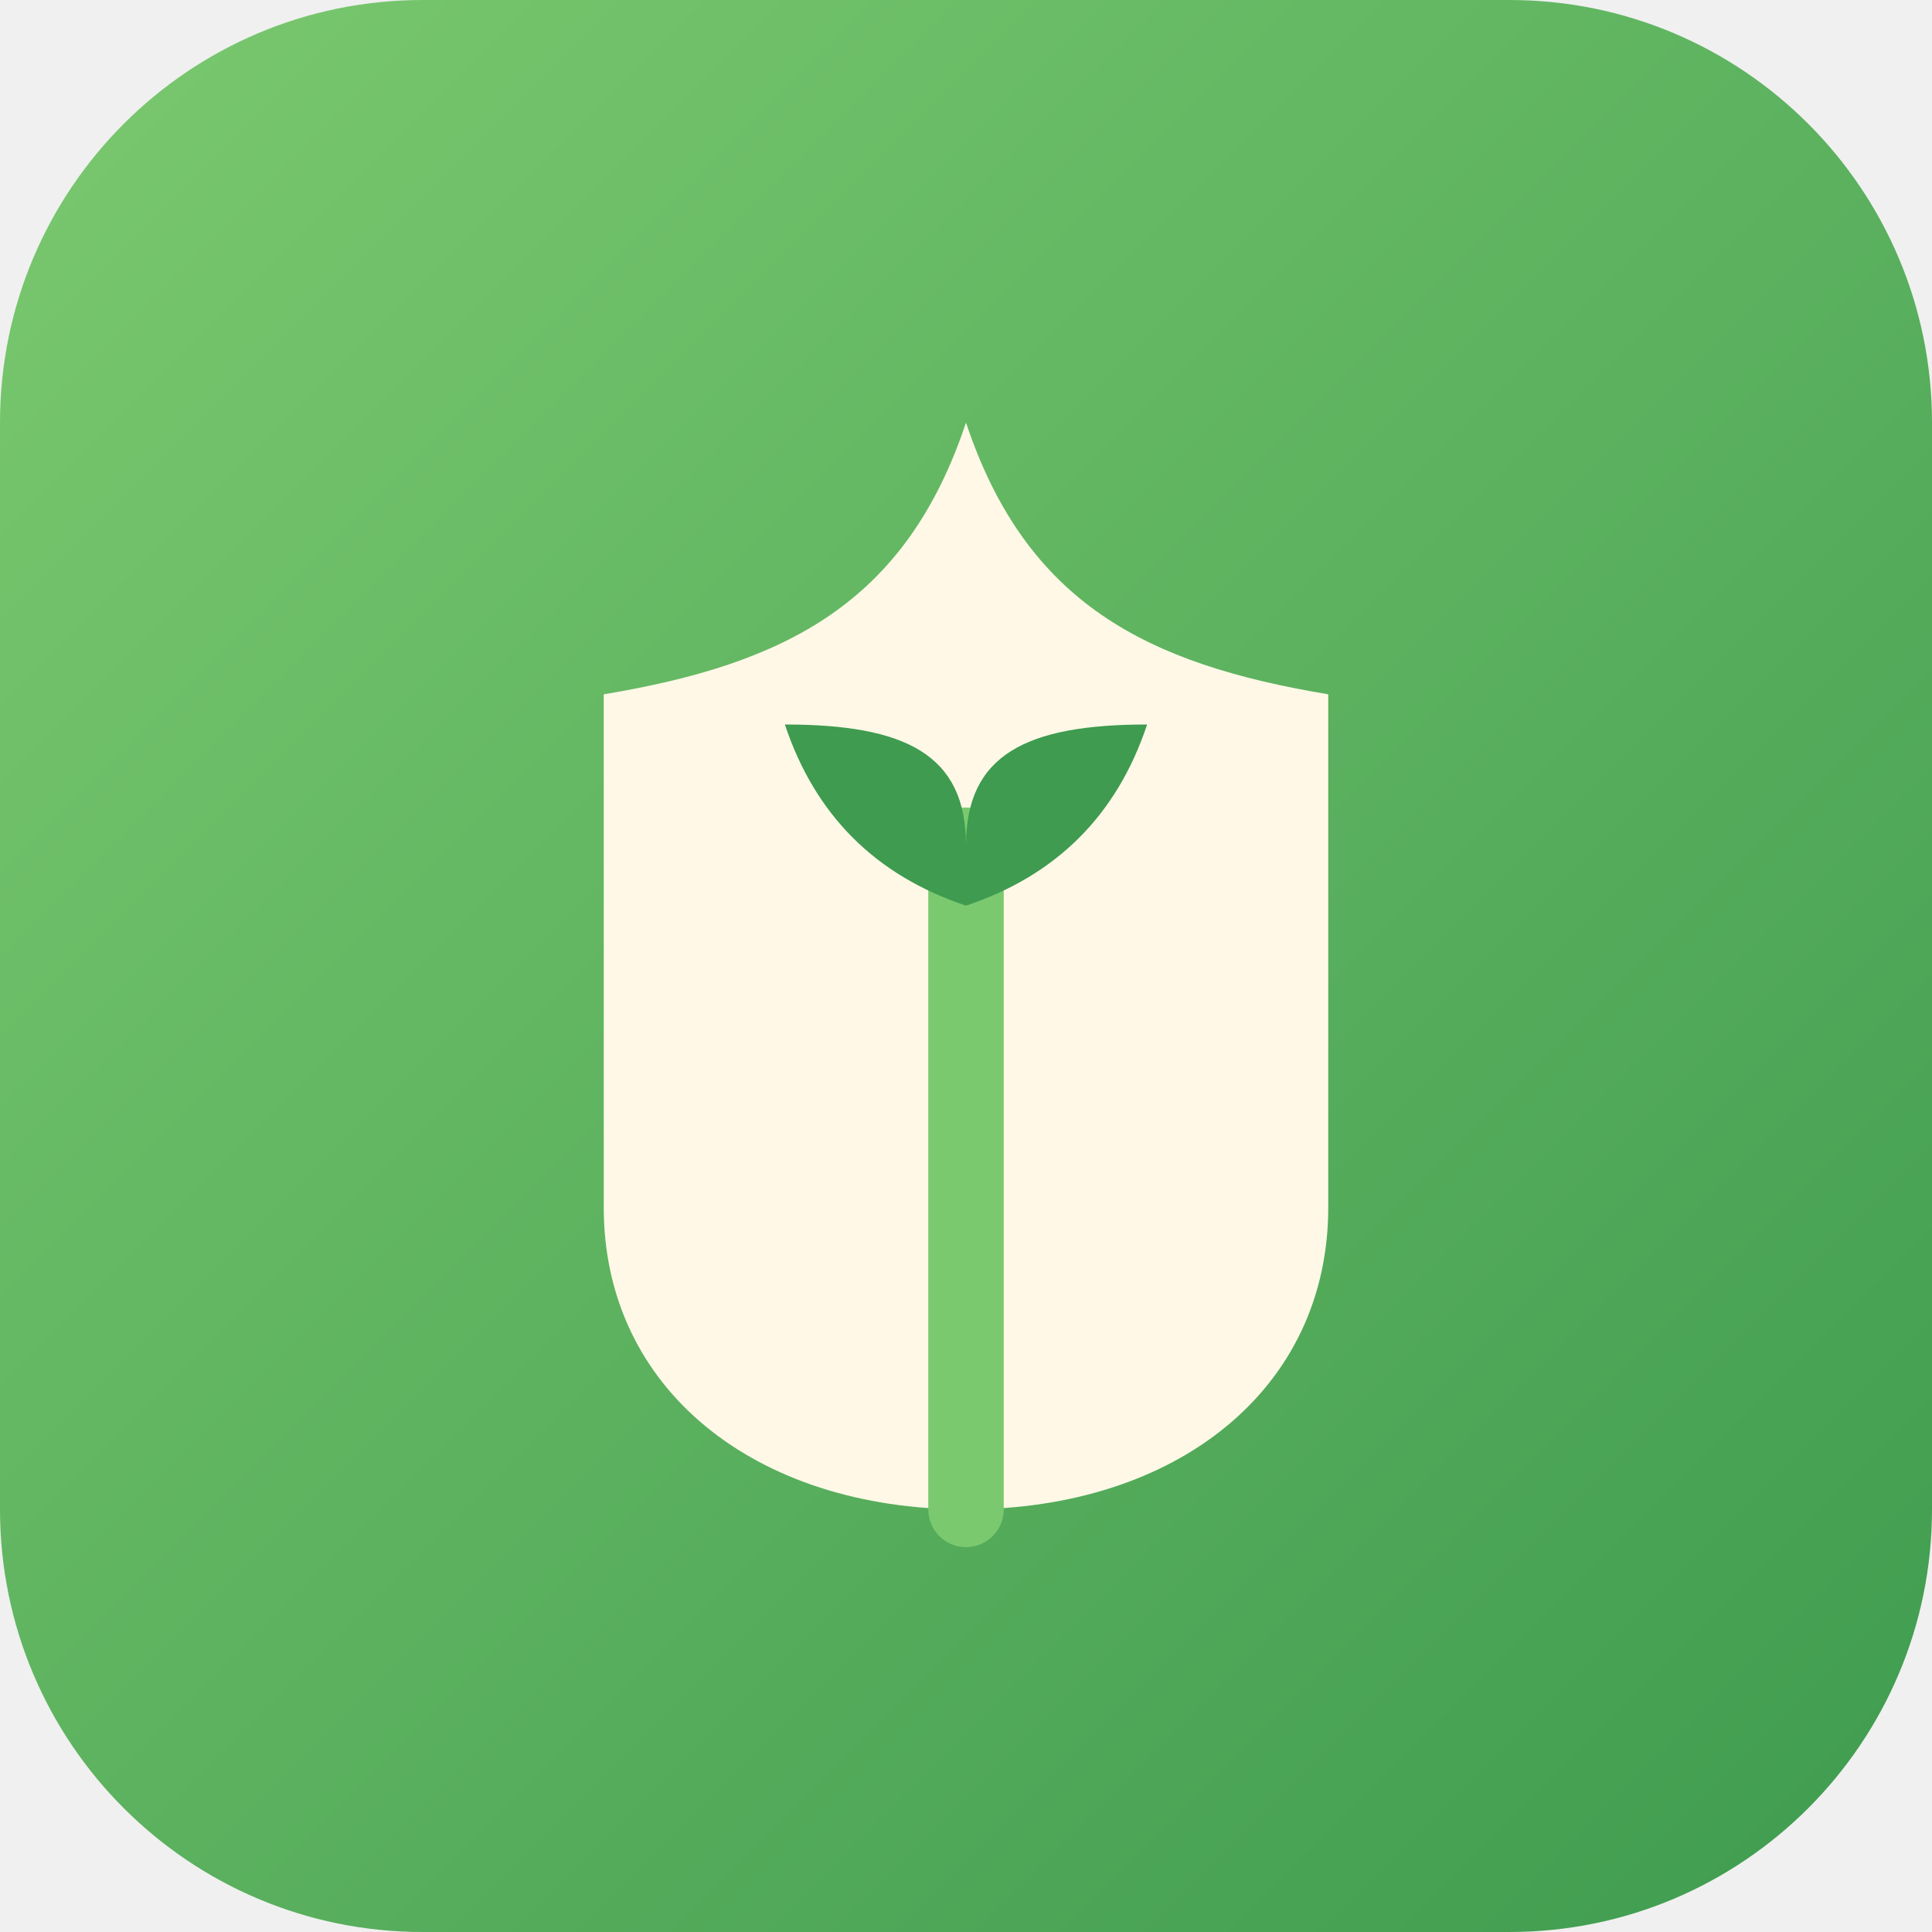
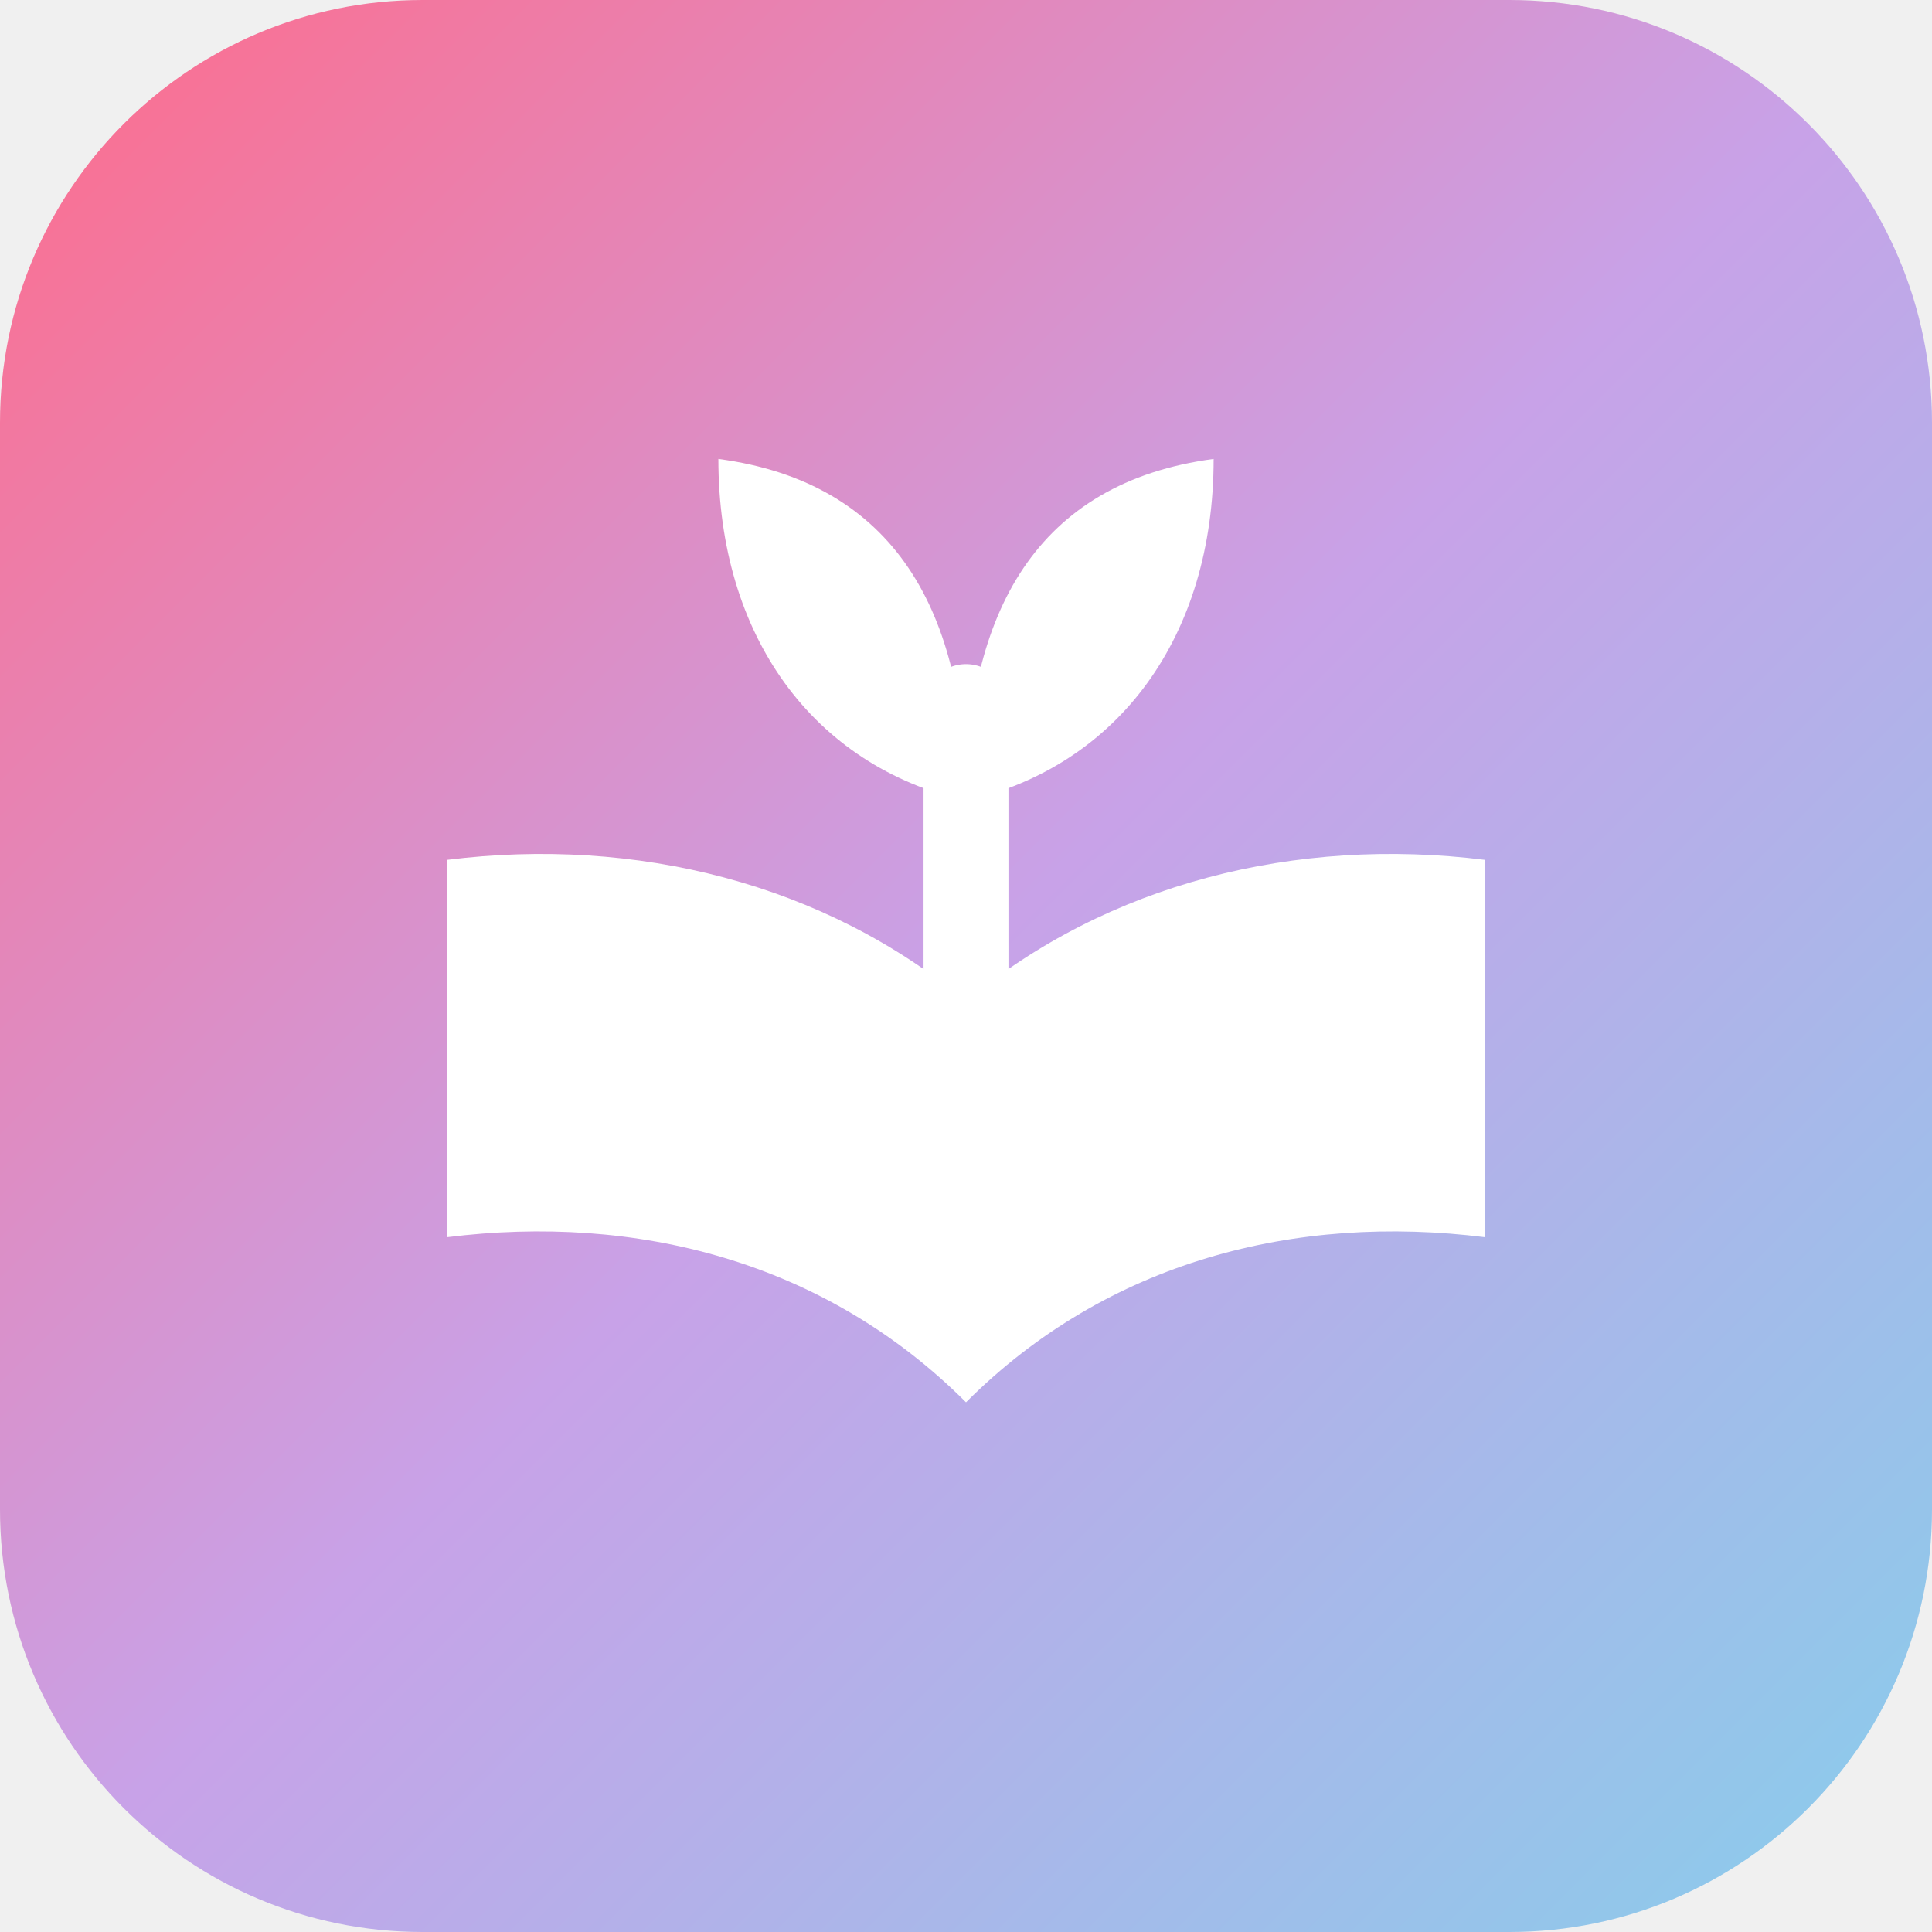
<svg xmlns="http://www.w3.org/2000/svg" viewBox="0 0 64 64" width="64" height="64">
  <defs>
-     <linearGradient id="bg" x1="0" y1="0" x2="1" y2="1">
-       <stop offset="0%" stop-color="#7BC96F" />
-       <stop offset="100%" stop-color="#3E9B4F" />
+     <linearGradient id="ic" x1="0" y1="0" x2="1" y2="1">
+       <stop offset="0%" stop-color="#FF6B8A" />
+       <stop offset="50%" stop-color="#C8A2E8" />
+       <stop offset="100%" stop-color="#87CEEB" />
    </linearGradient>
  </defs>
-   <rect width="64" height="64" rx="14" fill="url(#bg)" />
-   <path d="M32 14c-2 6-6 8-12 9v17c0 6 5 10 12 10s12-4 12-10V23c-6-1-10-3-12-9z" fill="#FFF8E7" />
-   <path d="M32 50V28" stroke="#7BC96F" stroke-width="2.5" stroke-linecap="round" />
-   <path d="M32 30c-3-1-5-3-6-6 4 0 6 1 6 4 0-3 2-4 6-4-1 3-3 5-6 6z" fill="#3E9B4F" />
+   <rect width="64" height="64" rx="14" fill="url(#ic)" />
+   <g fill="#FFFFFF" stroke="none" transform="translate(7 7) scale(0.78125)">
+     <path d="M32 33.5C26 28.5 18 26.5 10 27.5V43.5C18 42.5 26 44.5 32 50.5C38 44.5 46 42.5 54 43.5V27.5C46 26.5 38 28.5 32 33.5Z" />
+     <path d="M32 34V21" fill="none" stroke="#FFFFFF" stroke-width="3.6" stroke-linecap="round" />
+     <path d="M32 25C25.5 23.5 21.5 18 21.5 10.5C29 11.5 32 17 32 25Z" />
+     <path d="M32 25C38.5 23.5 42.5 18 42.5 10.5C35 11.5 32 17 32 25Z" />
+   </g>
</svg>
